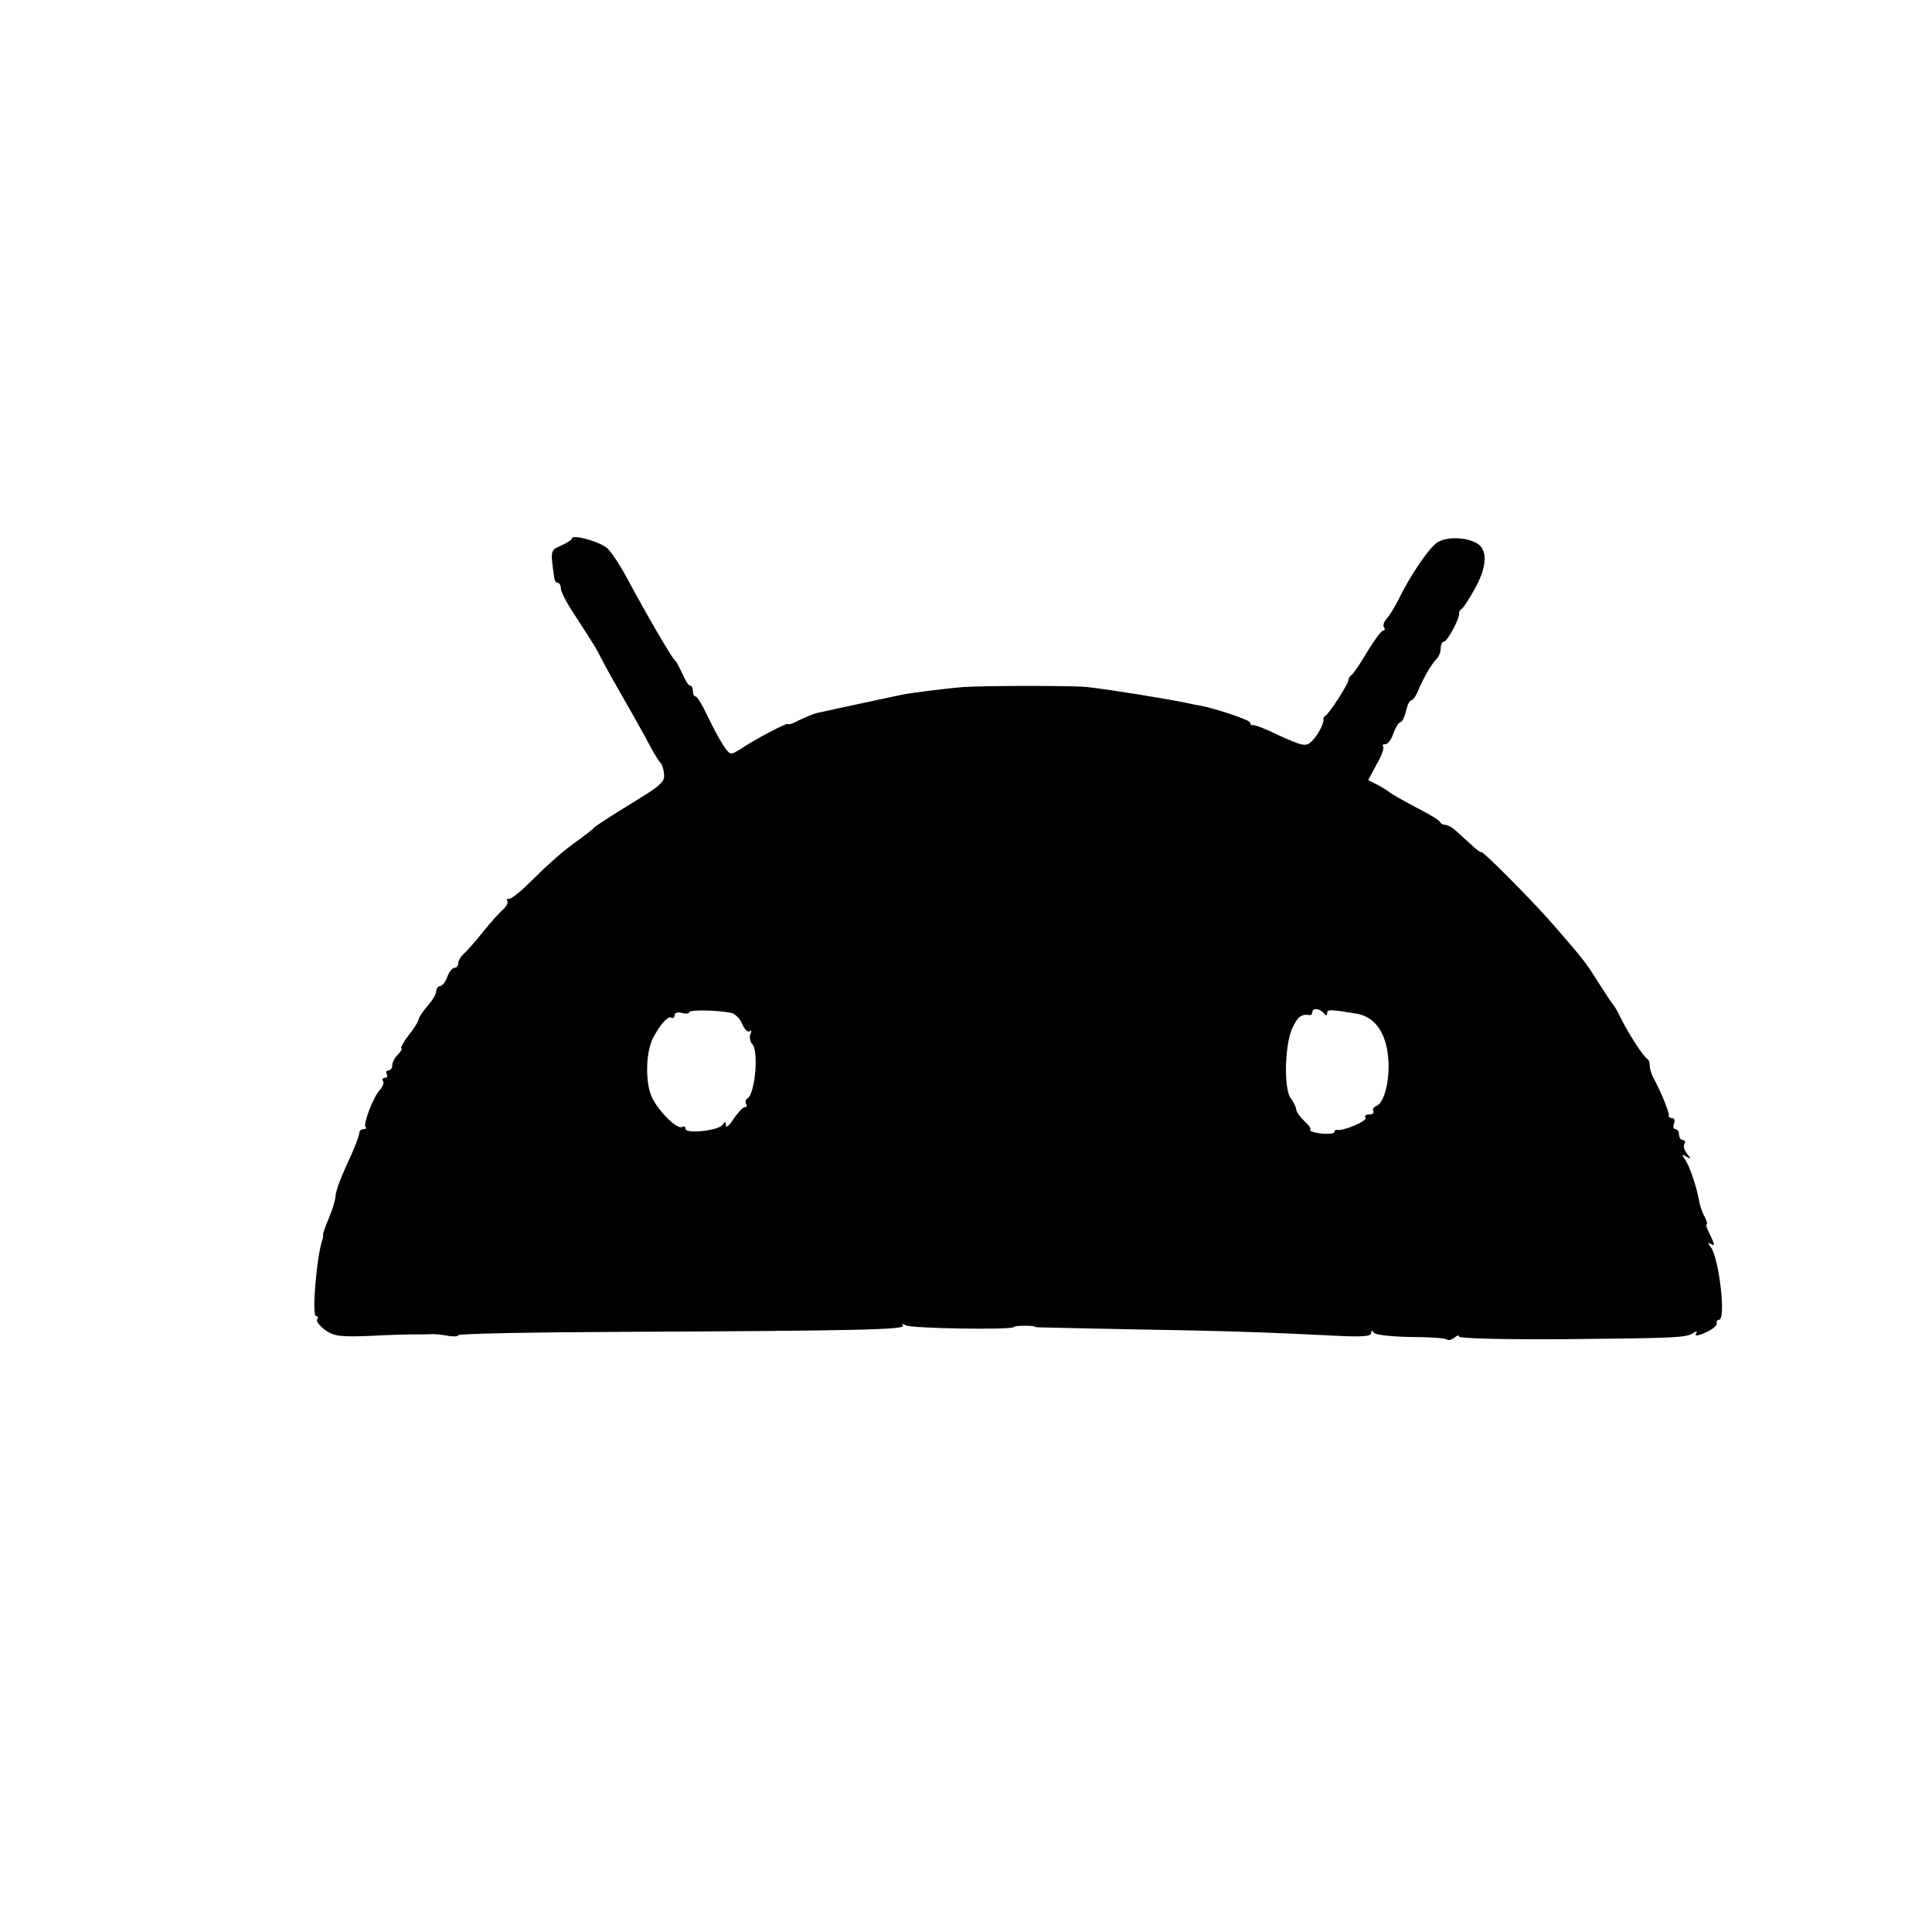
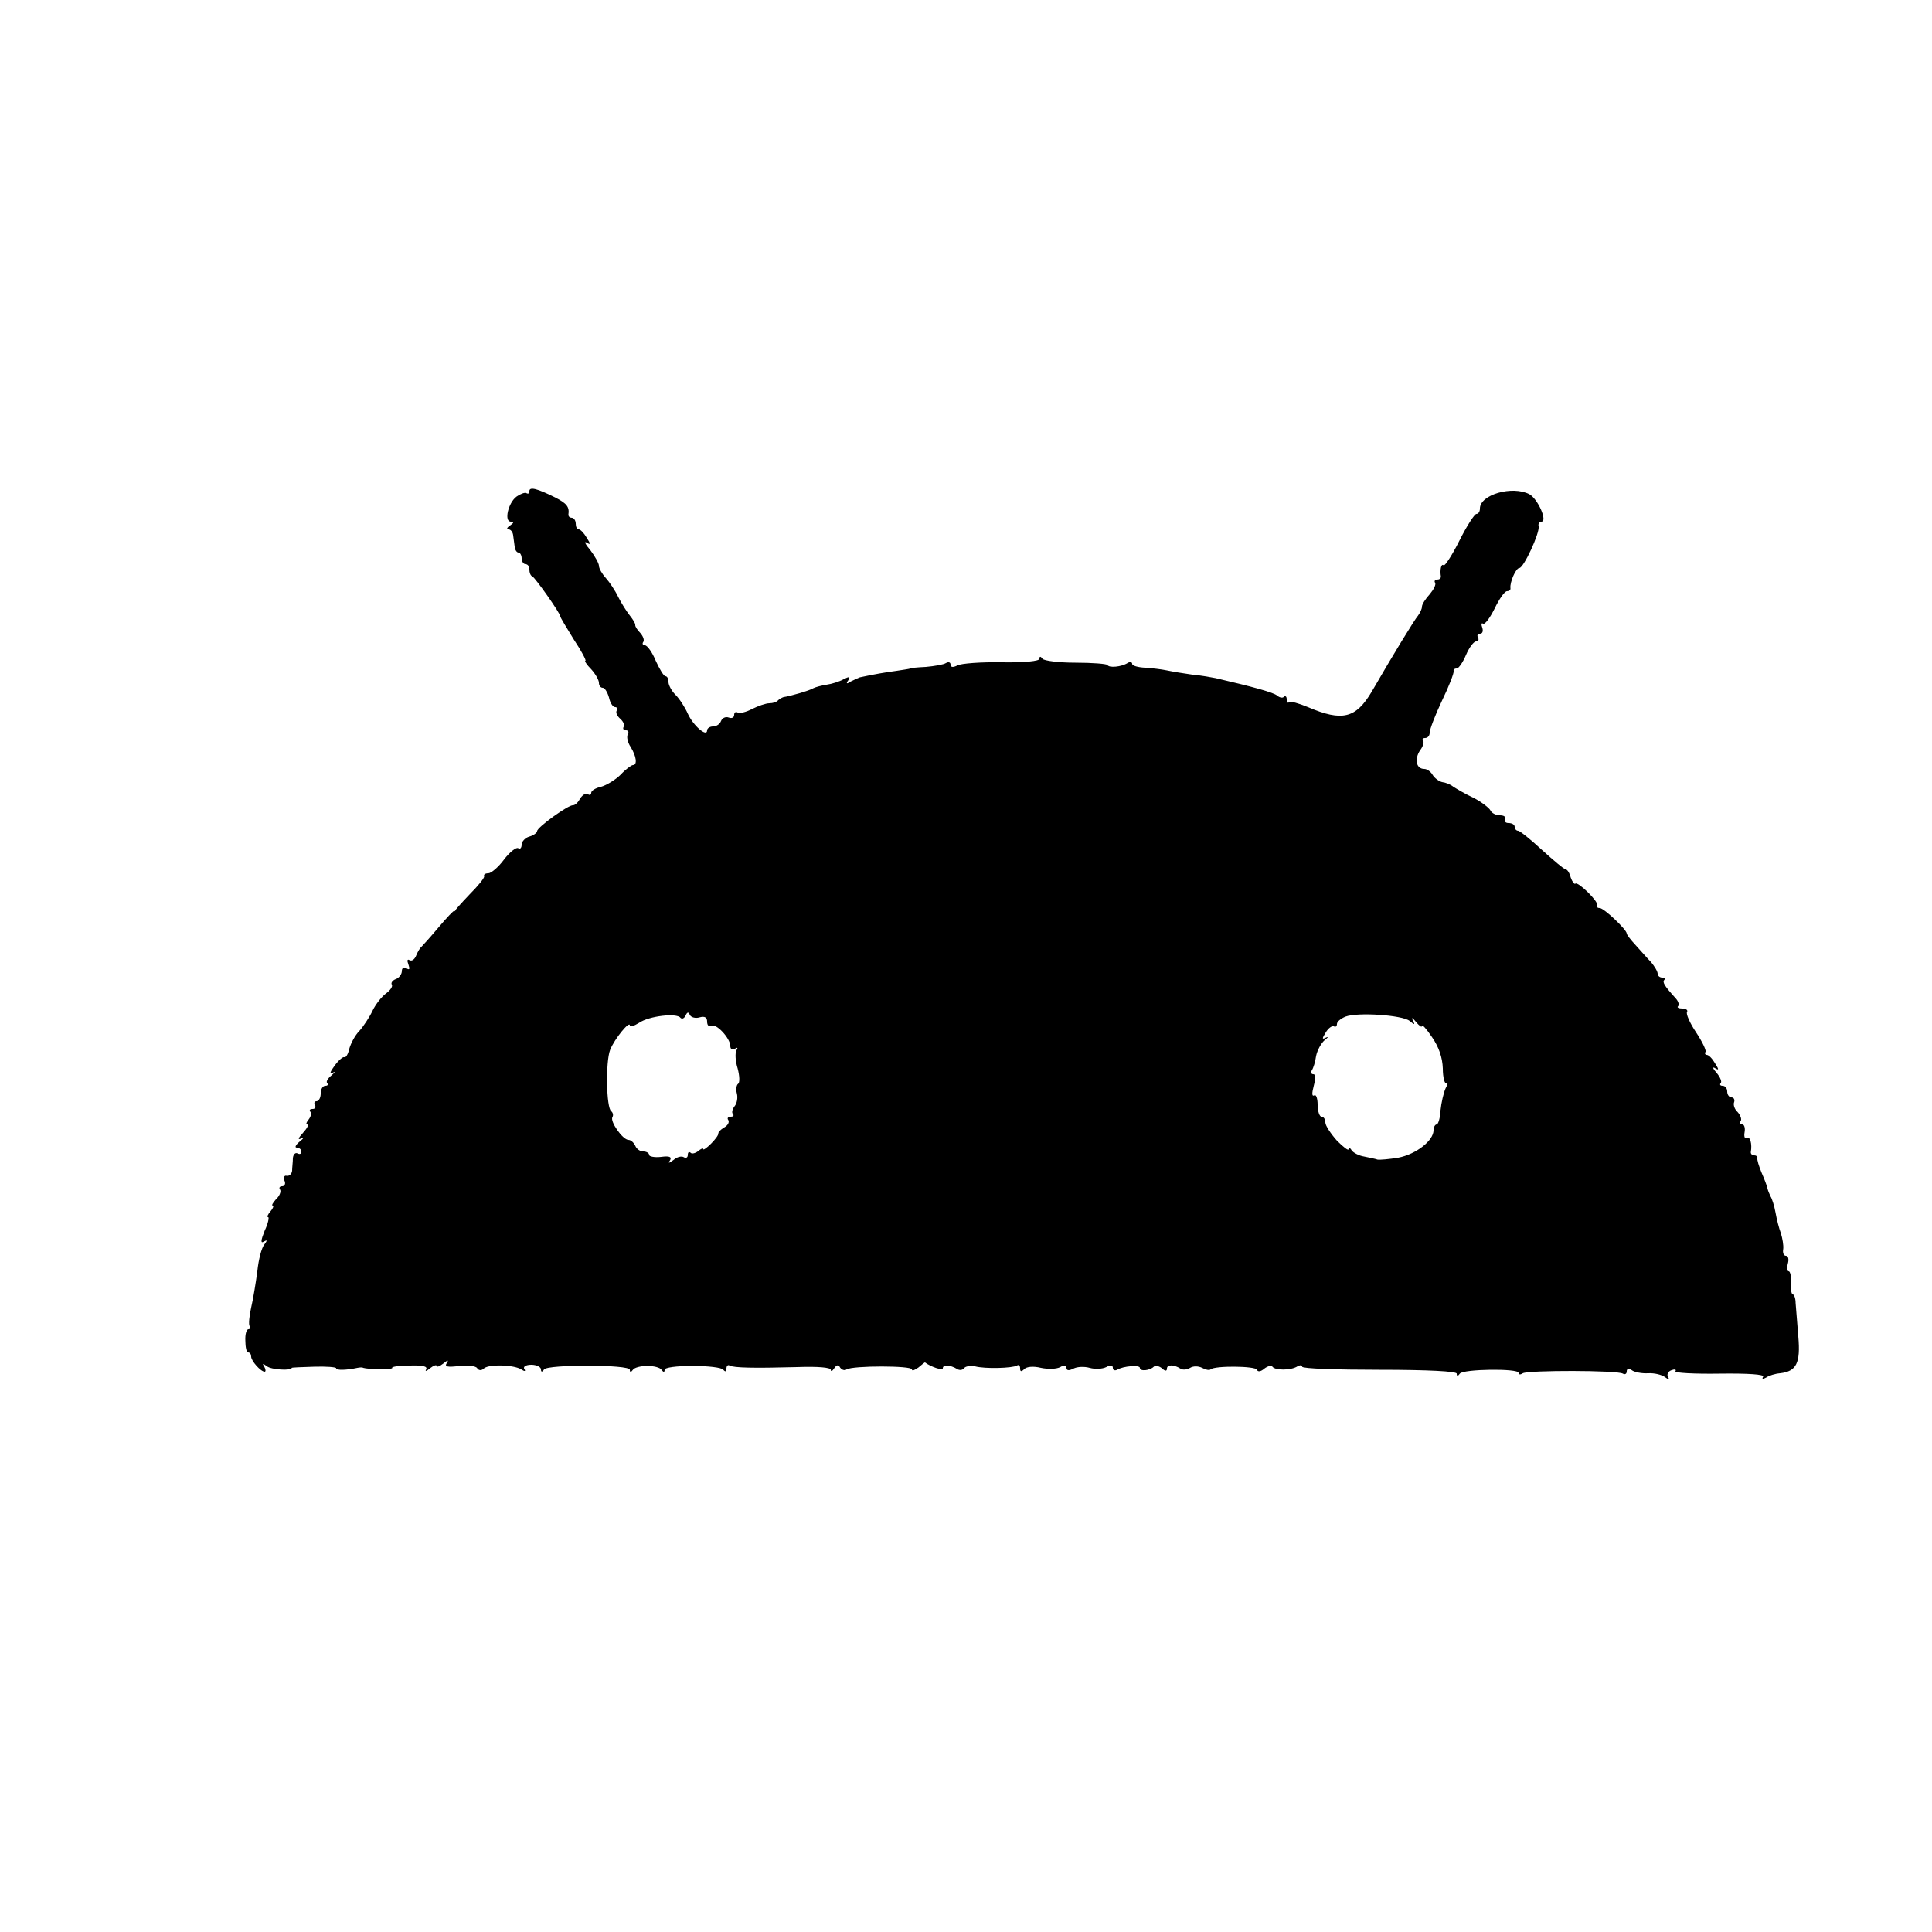
- <svg xmlns="http://www.w3.org/2000/svg" version="1.0" width="527pt" height="527pt" viewBox="0 0 527 527" preserveAspectRatio="xMidYMid meet">
-   <g transform="translate(0,527) scale(0.1,-0.1)" fill="#000000" stroke="none">
-     <path d="M1560 3801 c0 -3 -13 -12 -29 -19 -30 -13 -30 -13 -19 -89 1 -7 5 -13 10 -13 4 0 8 -7 8 -16 0 -8 17 -41 38 -72 53 -82 61 -95 69 -112 4 -8 22 -42 41 -75 36 -63 67 -117 98 -175 10 -19 22 -37 25 -40 4 -3 9 -16 10 -30 4 -22 -7 -32 -91 -83 -52 -32 -97 -61 -100 -65 -3 -4 -21 -18 -40 -32 -43 -30 -78 -61 -138 -120 -25 -25 -50 -44 -55 -42 -4 1 -6 -1 -3 -6 3 -5 -3 -15 -12 -23 -9 -8 -33 -34 -52 -58 -19 -24 -43 -51 -52 -60 -10 -8 -18 -21 -18 -28 0 -7 -5 -13 -10 -13 -6 0 -15 -11 -20 -25 -5 -14 -14 -25 -20 -25 -5 0 -10 -6 -10 -14 0 -7 -10 -24 -22 -38 -13 -14 -24 -31 -26 -38 -1 -7 -14 -28 -29 -46 -14 -19 -22 -34 -18 -34 3 0 -1 -7 -9 -16 -9 -8 -16 -22 -16 -30 0 -8 -5 -14 -11 -14 -5 0 -7 -4 -4 -10 3 -5 1 -10 -5 -10 -6 0 -9 -4 -5 -9 3 -5 -1 -15 -8 -23 -18 -18 -47 -94 -40 -102 4 -3 1 -6 -5 -6 -7 0 -12 -5 -12 -11 0 -5 -9 -30 -20 -55 -33 -72 -43 -98 -45 -119 -1 -11 -9 -37 -18 -58 -9 -21 -16 -41 -16 -45 1 -4 0 -9 -1 -12 -16 -42 -30 -210 -18 -210 5 0 7 -4 3 -9 -3 -5 7 -18 22 -29 24 -17 41 -19 123 -16 52 3 101 4 108 4 19 0 46 0 62 1 8 0 27 -2 43 -5 15 -2 27 -2 27 2 0 4 199 8 443 9 647 3 777 6 770 17 -4 5 -1 6 7 1 15 -9 290 -13 295 -5 3 5 60 5 60 0 0 -1 117 -3 260 -6 247 -4 370 -8 568 -18 62 -3 87 -1 87 7 0 8 3 9 8 1 4 -5 47 -10 100 -11 51 0 96 -3 99 -7 3 -3 12 -1 20 5 7 6 13 8 13 3 0 -5 127 -8 283 -7 312 3 336 4 356 17 10 6 12 6 7 -2 -4 -7 6 -6 26 3 18 8 32 19 31 25 -2 5 1 10 6 10 20 0 0 170 -23 199 -9 12 -8 13 2 7 10 -6 9 0 -2 23 -9 17 -14 31 -11 31 3 0 1 9 -5 21 -7 11 -14 33 -16 47 -7 38 -26 94 -39 111 -8 12 -7 13 5 6 13 -8 13 -6 2 8 -8 9 -11 21 -7 27 3 5 1 10 -4 10 -6 0 -11 7 -11 15 0 8 -4 15 -10 15 -5 0 -7 7 -4 15 4 8 1 15 -5 15 -6 0 -10 3 -9 8 2 6 -21 64 -43 104 -5 10 -9 24 -9 32 0 8 -3 16 -7 18 -9 4 -52 70 -73 113 -8 17 -17 32 -20 35 -3 3 -21 30 -40 60 -35 56 -41 63 -125 160 -54 62 -195 204 -195 196 0 -3 -12 6 -27 20 -16 14 -35 32 -44 40 -9 8 -21 14 -27 14 -5 0 -12 3 -14 8 -1 4 -32 23 -68 41 -36 19 -67 37 -70 40 -3 3 -17 12 -32 20 l-26 13 23 43 c14 23 21 45 18 49 -4 3 -1 6 6 6 7 0 17 14 22 30 6 17 15 30 19 30 5 0 11 14 15 30 4 17 10 30 15 30 4 0 13 12 19 28 15 35 36 71 50 85 6 6 11 19 11 29 0 10 4 18 9 18 9 0 43 64 41 76 -1 4 2 10 7 13 5 3 21 28 36 55 34 61 36 108 4 125 -30 16 -77 17 -104 3 -22 -12 -75 -89 -108 -157 -11 -22 -26 -46 -33 -53 -7 -8 -10 -18 -7 -23 4 -5 2 -9 -2 -9 -5 0 -24 -26 -43 -57 -19 -32 -38 -61 -43 -64 -5 -3 -9 -10 -9 -15 -1 -11 -50 -87 -61 -95 -5 -3 -8 -8 -7 -10 3 -9 -14 -43 -30 -59 -18 -18 -23 -17 -100 18 -30 15 -58 25 -62 24 -5 -1 -8 2 -8 7 0 7 -96 39 -140 47 -8 1 -26 5 -40 8 -55 11 -202 35 -265 42 -37 4 -274 4 -335 0 -43 -3 -138 -15 -170 -21 -13 -3 -184 -39 -232 -50 -9 -2 -30 -11 -47 -19 -17 -9 -31 -14 -31 -11 0 6 -88 -40 -133 -70 -24 -15 -26 -15 -44 12 -10 15 -30 52 -43 80 -14 29 -28 53 -32 53 -5 0 -8 7 -8 15 0 8 -3 15 -8 15 -4 0 -13 15 -21 33 -8 17 -17 34 -21 37 -8 6 -81 132 -128 220 -19 36 -44 74 -55 84 -19 18 -97 40 -97 27z m435 -1294 c10 -2 24 -16 30 -31 6 -14 15 -23 20 -19 4 5 6 1 2 -8 -3 -9 -1 -21 5 -27 18 -18 8 -135 -13 -148 -5 -3 -7 -10 -4 -15 4 -5 2 -9 -3 -9 -6 0 -19 -15 -31 -32 -11 -18 -21 -26 -21 -18 0 12 -2 12 -9 2 -10 -16 -101 -26 -101 -11 0 6 -4 8 -9 5 -14 -9 -70 48 -85 86 -16 41 -14 119 5 156 20 38 41 62 51 56 4 -3 8 0 8 7 0 6 8 9 20 6 11 -3 20 -2 20 2 0 7 77 6 115 -2z m1617 -2 c5 -6 8 -6 8 1 0 11 8 11 80 -1 48 -8 78 -47 86 -113 7 -60 -8 -130 -32 -139 -7 -3 -11 -9 -8 -14 3 -5 -2 -9 -11 -9 -9 0 -14 -4 -10 -9 5 -9 -62 -37 -77 -33 -5 1 -8 -2 -8 -6 0 -4 -16 -6 -36 -4 -19 2 -33 7 -30 10 3 3 -4 13 -15 23 -11 10 -22 24 -23 32 -1 8 -8 22 -15 31 -19 23 -17 142 3 189 15 33 25 42 49 38 4 0 7 4 7 9 0 12 22 9 32 -5z" />
+ <svg xmlns="http://www.w3.org/2000/svg" version="1.0" width="500pt" height="500pt" viewBox="0 0 500 500" preserveAspectRatio="xMidYMid meet">
+   <g transform="translate(0,500) scale(0.1,-0.1)" fill="#000000" stroke="none">
+     <path d="M1370 3729 c0 -6 -3 -8 -8 -5 -4 2 -15 -2 -25 -9 -22 -16 -33 -65 -15 -65 9 0 8 -3 -2 -10 -8 -5 -10 -10 -4 -10 6 0 11 -7 12 -15 1 -8 3 -22 4 -30 1 -8 5 -15 10 -15 4 0 8 -7 8 -15 0 -8 5 -15 10 -15 6 0 10 -6 10 -14 0 -8 3 -16 8 -18 7 -3 72 -95 72 -103 0 -3 16 -29 35 -60 20 -30 33 -55 30 -55 -3 0 3 -10 15 -22 11 -12 20 -28 20 -35 0 -7 4 -13 10 -13 5 0 12 -11 16 -25 3 -14 10 -25 16 -25 5 0 7 -4 4 -9 -3 -5 1 -14 9 -21 8 -7 12 -16 9 -21 -3 -5 0 -9 6 -9 6 0 8 -5 5 -10 -4 -6 -1 -21 7 -33 15 -24 18 -47 6 -47 -4 0 -19 -11 -32 -25 -13 -13 -36 -27 -50 -31 -14 -3 -26 -10 -26 -16 0 -5 -4 -7 -9 -3 -6 3 -14 -3 -20 -12 -5 -10 -13 -17 -18 -17 -11 2 -93 -57 -93 -67 0 -4 -9 -11 -20 -14 -11 -3 -20 -13 -20 -21 0 -8 -4 -13 -9 -9 -5 3 -22 -10 -37 -30 -14 -19 -33 -35 -40 -35 -8 0 -13 -3 -11 -8 1 -4 -16 -25 -38 -47 -21 -22 -38 -41 -37 -42 1 -2 0 -2 -2 0 -2 1 -20 -18 -41 -43 -21 -25 -41 -47 -44 -50 -4 -3 -10 -13 -14 -23 -4 -10 -11 -15 -17 -12 -6 4 -7 -1 -3 -11 4 -12 3 -15 -5 -10 -7 4 -12 1 -12 -7 0 -8 -7 -18 -16 -21 -8 -3 -13 -10 -10 -14 3 -5 -4 -15 -15 -23 -11 -8 -27 -28 -35 -45 -8 -17 -24 -41 -34 -52 -11 -11 -22 -32 -26 -46 -3 -14 -9 -24 -13 -22 -3 2 -15 -8 -25 -22 -12 -16 -14 -23 -5 -18 8 4 6 1 -3 -7 -10 -8 -15 -17 -11 -20 3 -4 1 -7 -5 -7 -7 0 -12 -9 -12 -20 0 -11 -5 -20 -11 -20 -5 0 -7 -4 -4 -10 3 -5 1 -10 -6 -10 -7 0 -9 -3 -6 -7 4 -3 2 -12 -4 -20 -6 -7 -8 -13 -4 -13 5 0 0 -10 -11 -22 -13 -14 -14 -19 -4 -14 8 4 6 0 -4 -8 -11 -9 -14 -16 -8 -16 7 0 12 -5 12 -11 0 -5 -4 -7 -10 -4 -5 3 -11 -2 -12 -12 0 -10 -2 -25 -2 -33 -1 -8 -7 -14 -14 -13 -6 2 -9 -4 -6 -12 4 -8 1 -15 -6 -15 -6 0 -9 -4 -5 -9 3 -5 -2 -17 -11 -25 -8 -9 -12 -16 -8 -16 3 0 1 -7 -6 -15 -7 -8 -10 -15 -6 -15 3 0 0 -16 -9 -35 -10 -25 -11 -34 -2 -28 9 5 9 3 1 -8 -7 -8 -15 -39 -18 -69 -4 -30 -11 -73 -16 -94 -5 -22 -7 -44 -4 -48 3 -4 1 -8 -3 -8 -5 0 -9 -13 -8 -30 0 -16 3 -30 7 -30 5 0 8 -5 8 -11 0 -11 25 -39 35 -39 3 0 3 6 -1 13 -6 9 -4 9 7 1 11 -9 64 -12 64 -4 0 1 26 2 58 3 31 1 57 -1 57 -4 0 -6 27 -5 55 1 6 1 12 2 15 0 12 -4 78 -5 75 0 -2 3 19 6 46 6 33 1 46 -2 42 -10 -4 -6 1 -5 10 3 9 7 17 10 17 6 0 -4 8 -1 17 6 12 10 15 10 9 1 -6 -9 2 -11 33 -7 22 2 43 0 46 -6 4 -6 11 -7 18 0 14 11 77 9 96 -3 9 -6 12 -5 8 1 -4 6 4 11 18 11 14 0 25 -6 25 -12 0 -7 3 -8 8 0 9 13 222 13 222 -1 0 -7 3 -7 8 0 4 6 21 10 37 10 17 0 33 -4 37 -10 5 -7 8 -7 8 0 0 6 31 10 72 10 40 0 76 -4 80 -10 5 -6 8 -5 8 3 0 7 4 11 8 8 11 -6 63 -7 175 -4 53 2 87 -1 87 -7 0 -5 4 -4 9 4 6 9 11 10 15 2 4 -6 12 -9 17 -5 16 10 169 10 169 0 0 -5 7 -2 17 5 9 8 17 14 17 13 14 -11 46 -22 46 -15 0 10 19 9 37 -2 6 -4 14 -3 18 2 3 5 15 7 28 5 26 -7 97 -5 109 2 4 3 8 0 8 -7 0 -9 3 -10 11 -2 6 6 23 8 43 3 19 -4 41 -3 50 2 10 6 16 5 16 -2 0 -7 6 -8 18 -2 9 5 28 6 42 2 14 -4 33 -3 43 2 11 6 17 5 17 -2 0 -6 5 -8 11 -5 16 10 59 13 59 5 0 -10 26 -7 36 3 4 4 13 2 21 -4 8 -8 13 -8 13 -1 0 11 18 11 35 0 6 -4 17 -3 25 2 8 5 21 5 31 0 9 -5 19 -7 22 -4 10 10 117 9 120 -1 2 -6 10 -5 19 3 9 7 19 9 21 5 7 -10 48 -10 65 1 7 4 12 3 12 -1 0 -5 90 -8 200 -8 127 0 200 -4 200 -10 0 -7 3 -7 8 0 8 12 152 14 152 2 0 -5 5 -5 11 -1 14 8 245 8 259 -1 5 -3 10 -1 10 6 0 7 5 8 13 3 6 -5 26 -9 42 -8 17 1 36 -4 44 -10 11 -8 13 -8 8 0 -4 7 0 15 9 18 8 3 13 2 10 -3 -3 -4 48 -7 114 -6 75 1 117 -2 113 -8 -4 -6 -1 -7 8 -2 7 5 23 10 36 11 42 5 53 26 47 95 -3 35 -6 74 -7 87 0 12 -4 22 -7 22 -4 0 -6 14 -5 30 1 17 -2 30 -6 30 -4 0 -5 9 -2 20 3 11 1 20 -5 20 -6 0 -9 8 -7 18 1 9 -2 27 -6 40 -5 13 -11 37 -14 54 -3 17 -9 36 -13 42 -3 6 -7 16 -8 21 -1 6 -8 24 -15 40 -7 17 -12 33 -11 38 1 4 -3 7 -8 7 -5 0 -9 3 -9 8 4 22 -2 42 -10 37 -6 -3 -8 4 -6 15 2 11 -1 20 -6 20 -6 0 -8 4 -4 9 3 5 -1 15 -8 23 -8 7 -12 19 -9 26 2 6 -1 12 -7 12 -6 0 -11 7 -11 15 0 8 -5 15 -12 15 -6 0 -8 3 -5 7 4 3 -1 15 -10 26 -10 11 -12 17 -5 13 11 -7 11 -4 0 13 -7 12 -16 21 -21 21 -4 0 -6 4 -3 8 2 4 -9 27 -25 51 -16 24 -26 47 -23 52 3 5 -3 9 -12 9 -10 0 -15 3 -11 6 3 4 1 12 -6 20 -30 33 -35 42 -30 48 4 3 1 6 -5 6 -7 0 -12 5 -12 10 0 6 -8 19 -17 30 -10 10 -28 31 -40 44 -13 14 -23 27 -23 30 0 10 -59 66 -70 66 -6 0 -9 3 -7 8 5 8 -50 62 -56 55 -3 -2 -8 5 -12 16 -3 12 -9 21 -13 21 -4 0 -31 23 -61 50 -30 28 -58 50 -62 50 -5 0 -9 5 -9 10 0 6 -7 10 -16 10 -8 0 -12 5 -9 10 3 6 -3 10 -13 10 -11 0 -22 6 -25 13 -3 6 -22 21 -43 32 -22 10 -45 24 -53 29 -7 6 -20 11 -29 12 -8 2 -19 10 -24 18 -5 9 -15 16 -22 16 -21 0 -26 25 -11 48 8 10 11 22 8 26 -3 3 -1 6 5 6 7 0 12 6 12 14 0 8 14 45 32 83 18 37 31 71 30 76 -1 4 2 7 8 7 5 0 16 16 24 35 8 19 20 35 26 35 6 0 8 5 5 10 -3 6 -1 10 5 10 7 0 9 7 6 16 -3 8 -2 13 2 10 5 -3 18 15 30 39 12 25 26 45 32 45 5 0 10 3 9 8 -2 15 14 52 23 52 11 0 53 90 50 108 -2 6 2 12 7 12 17 0 -9 59 -31 71 -44 23 -128 -1 -128 -37 0 -8 -4 -14 -9 -14 -5 0 -25 -31 -44 -69 -19 -38 -38 -67 -41 -64 -6 6 -10 -12 -7 -29 0 -5 -4 -8 -10 -8 -5 0 -8 -4 -5 -8 3 -5 -4 -18 -14 -30 -11 -12 -20 -26 -20 -32 0 -6 -5 -16 -10 -23 -9 -10 -65 -102 -120 -197 -41 -69 -76 -78 -165 -40 -24 10 -46 16 -49 13 -3 -4 -6 0 -6 7 0 7 -3 10 -7 7 -3 -4 -11 -3 -18 3 -9 8 -64 23 -159 45 -10 2 -37 7 -60 9 -22 3 -52 8 -66 11 -14 3 -40 6 -57 7 -18 1 -33 5 -33 10 0 5 -6 6 -12 2 -16 -10 -48 -13 -52 -5 -2 3 -39 6 -83 6 -43 0 -81 5 -85 10 -5 7 -8 7 -8 0 0 -6 -39 -10 -98 -9 -53 1 -105 -3 -114 -8 -12 -6 -18 -5 -18 2 0 6 -5 8 -12 4 -6 -4 -30 -8 -52 -10 -23 -1 -41 -3 -41 -4 0 -1 -15 -3 -34 -6 -30 -4 -59 -9 -96 -17 -5 -2 -16 -7 -24 -11 -10 -7 -12 -5 -6 3 6 10 3 11 -12 3 -11 -6 -30 -12 -44 -14 -13 -2 -28 -6 -34 -9 -9 -6 -61 -21 -77 -23 -3 -1 -10 -4 -14 -8 -4 -5 -14 -8 -23 -8 -9 0 -29 -7 -45 -15 -15 -8 -32 -12 -37 -9 -5 3 -9 0 -9 -6 0 -7 -6 -10 -14 -7 -8 3 -17 -1 -20 -9 -3 -8 -12 -14 -21 -14 -8 0 -15 -5 -15 -10 0 -19 -36 12 -50 43 -7 16 -21 38 -32 49 -10 10 -18 25 -18 33 0 8 -3 15 -8 15 -4 0 -15 18 -25 40 -9 22 -22 40 -28 40 -5 0 -8 4 -4 9 3 5 -1 15 -8 23 -7 7 -13 16 -13 20 1 4 -6 15 -14 25 -8 10 -22 32 -30 48 -8 17 -23 39 -32 49 -10 11 -18 25 -18 32 0 6 -10 24 -22 40 -13 15 -17 24 -10 20 11 -7 11 -4 0 13 -7 12 -16 21 -20 21 -5 0 -8 7 -8 15 0 8 -5 15 -10 15 -5 0 -9 3 -9 8 3 20 -4 29 -33 44 -48 24 -68 29 -68 17z m404 -1358 c4 10 8 11 11 3 3 -7 15 -10 25 -7 14 4 20 0 20 -11 0 -10 5 -14 11 -11 12 8 49 -32 49 -52 0 -8 5 -11 12 -7 7 4 8 3 4 -4 -4 -7 -3 -28 3 -47 5 -19 6 -37 1 -40 -4 -3 -6 -14 -3 -25 3 -11 0 -26 -6 -33 -6 -8 -8 -17 -4 -20 3 -4 1 -7 -6 -7 -7 0 -10 -4 -6 -9 3 -6 -2 -14 -11 -19 -9 -5 -15 -12 -15 -15 1 -4 -8 -16 -19 -27 -11 -11 -20 -17 -20 -14 0 4 -6 1 -13 -5 -8 -6 -17 -8 -20 -4 -4 3 -7 1 -7 -6 0 -7 -5 -9 -10 -6 -6 4 -18 1 -27 -7 -12 -9 -15 -9 -9 -1 5 9 -1 12 -23 9 -17 -2 -31 1 -31 5 0 5 -7 9 -15 9 -9 0 -18 7 -21 15 -4 8 -11 15 -18 15 -15 1 -48 48 -41 59 3 5 1 12 -3 15 -13 8 -15 128 -3 159 11 28 51 77 51 63 0 -5 11 -1 24 7 26 18 98 26 107 13 4 -4 9 -2 13 5z m1874 -13 c13 -11 15 -11 8 2 -4 8 0 6 8 -4 9 -11 16 -16 16 -11 0 5 12 -8 26 -29 18 -26 27 -53 28 -81 0 -24 5 -41 9 -38 5 3 4 -3 -2 -14 -5 -11 -11 -37 -13 -57 -1 -20 -6 -36 -10 -36 -4 0 -8 -7 -8 -15 0 -27 -45 -62 -91 -71 -24 -4 -48 -6 -54 -5 -5 2 -21 5 -35 8 -13 2 -28 10 -32 16 -4 7 -8 8 -8 3 0 -5 -13 5 -30 22 -16 18 -30 39 -30 47 0 8 -4 15 -10 15 -5 0 -10 14 -10 31 0 16 -4 28 -9 24 -6 -3 -6 6 -1 25 5 19 5 30 -1 30 -6 0 -7 5 -4 10 4 6 9 22 11 37 3 15 13 33 22 41 9 7 11 10 4 7 -11 -6 -11 -3 -1 13 7 12 17 18 21 16 4 -3 8 0 8 6 0 6 10 14 22 19 32 12 147 4 166 -11z" />
  </g>
</svg>
